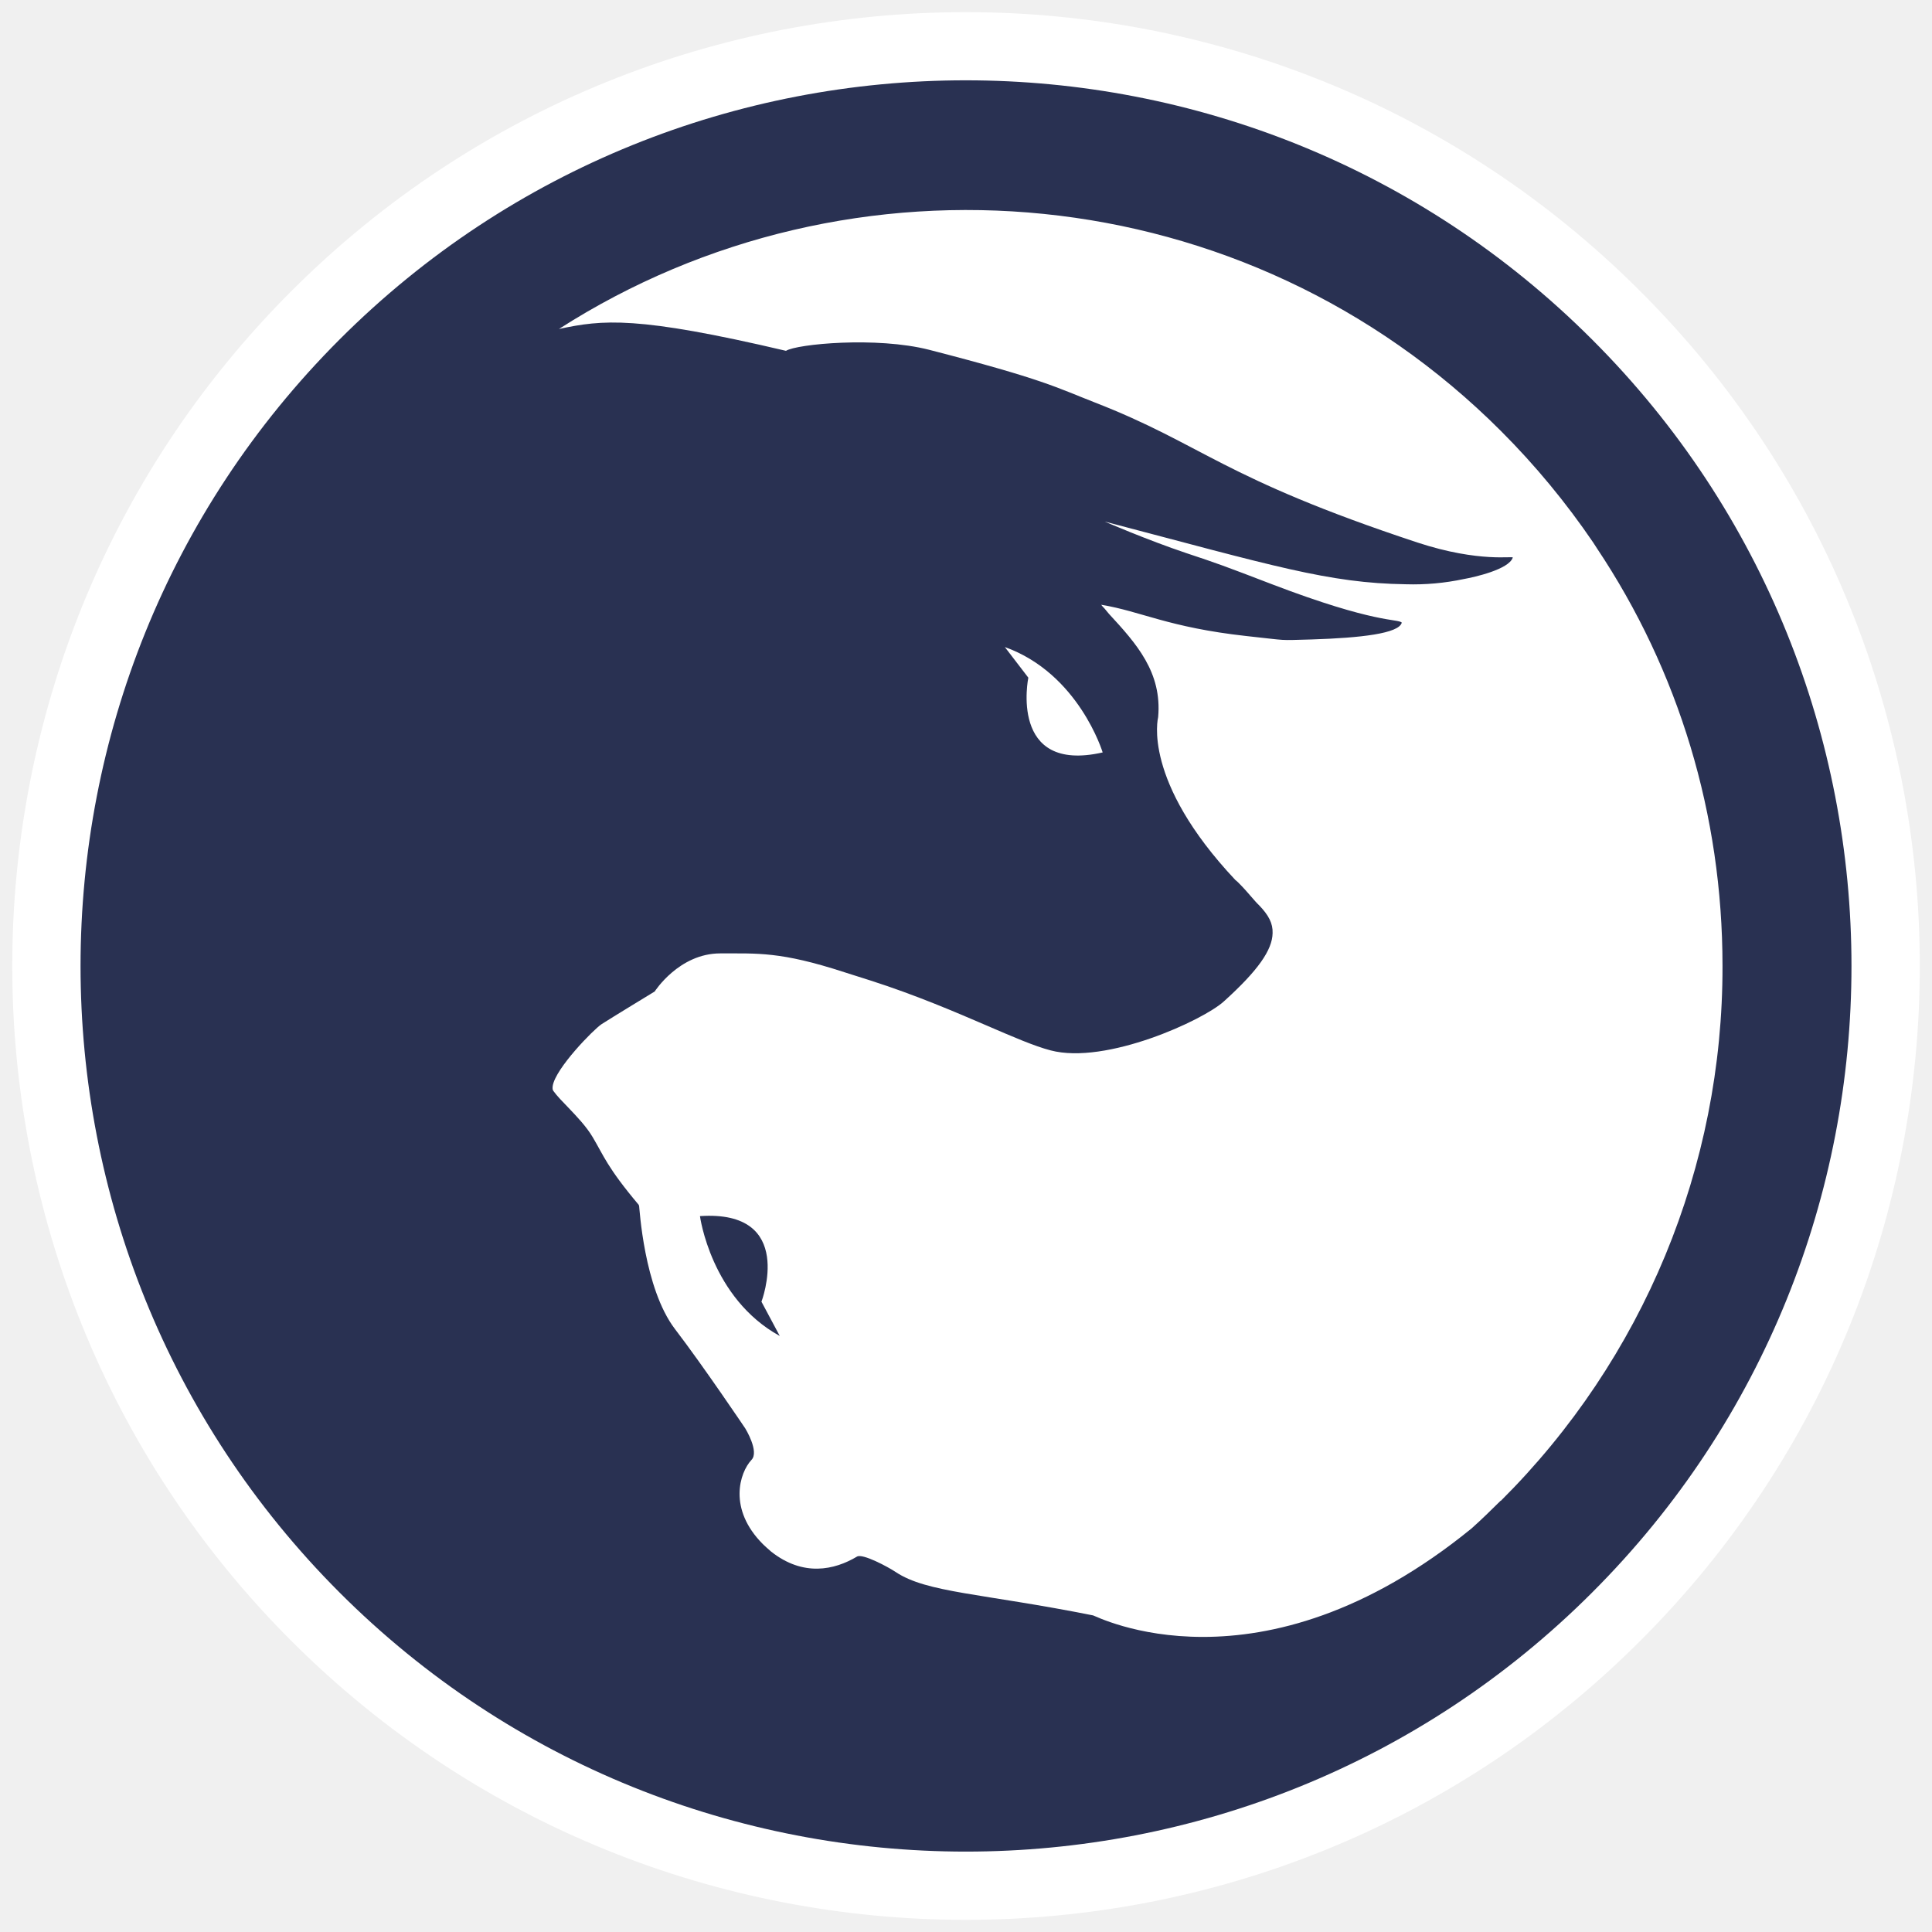
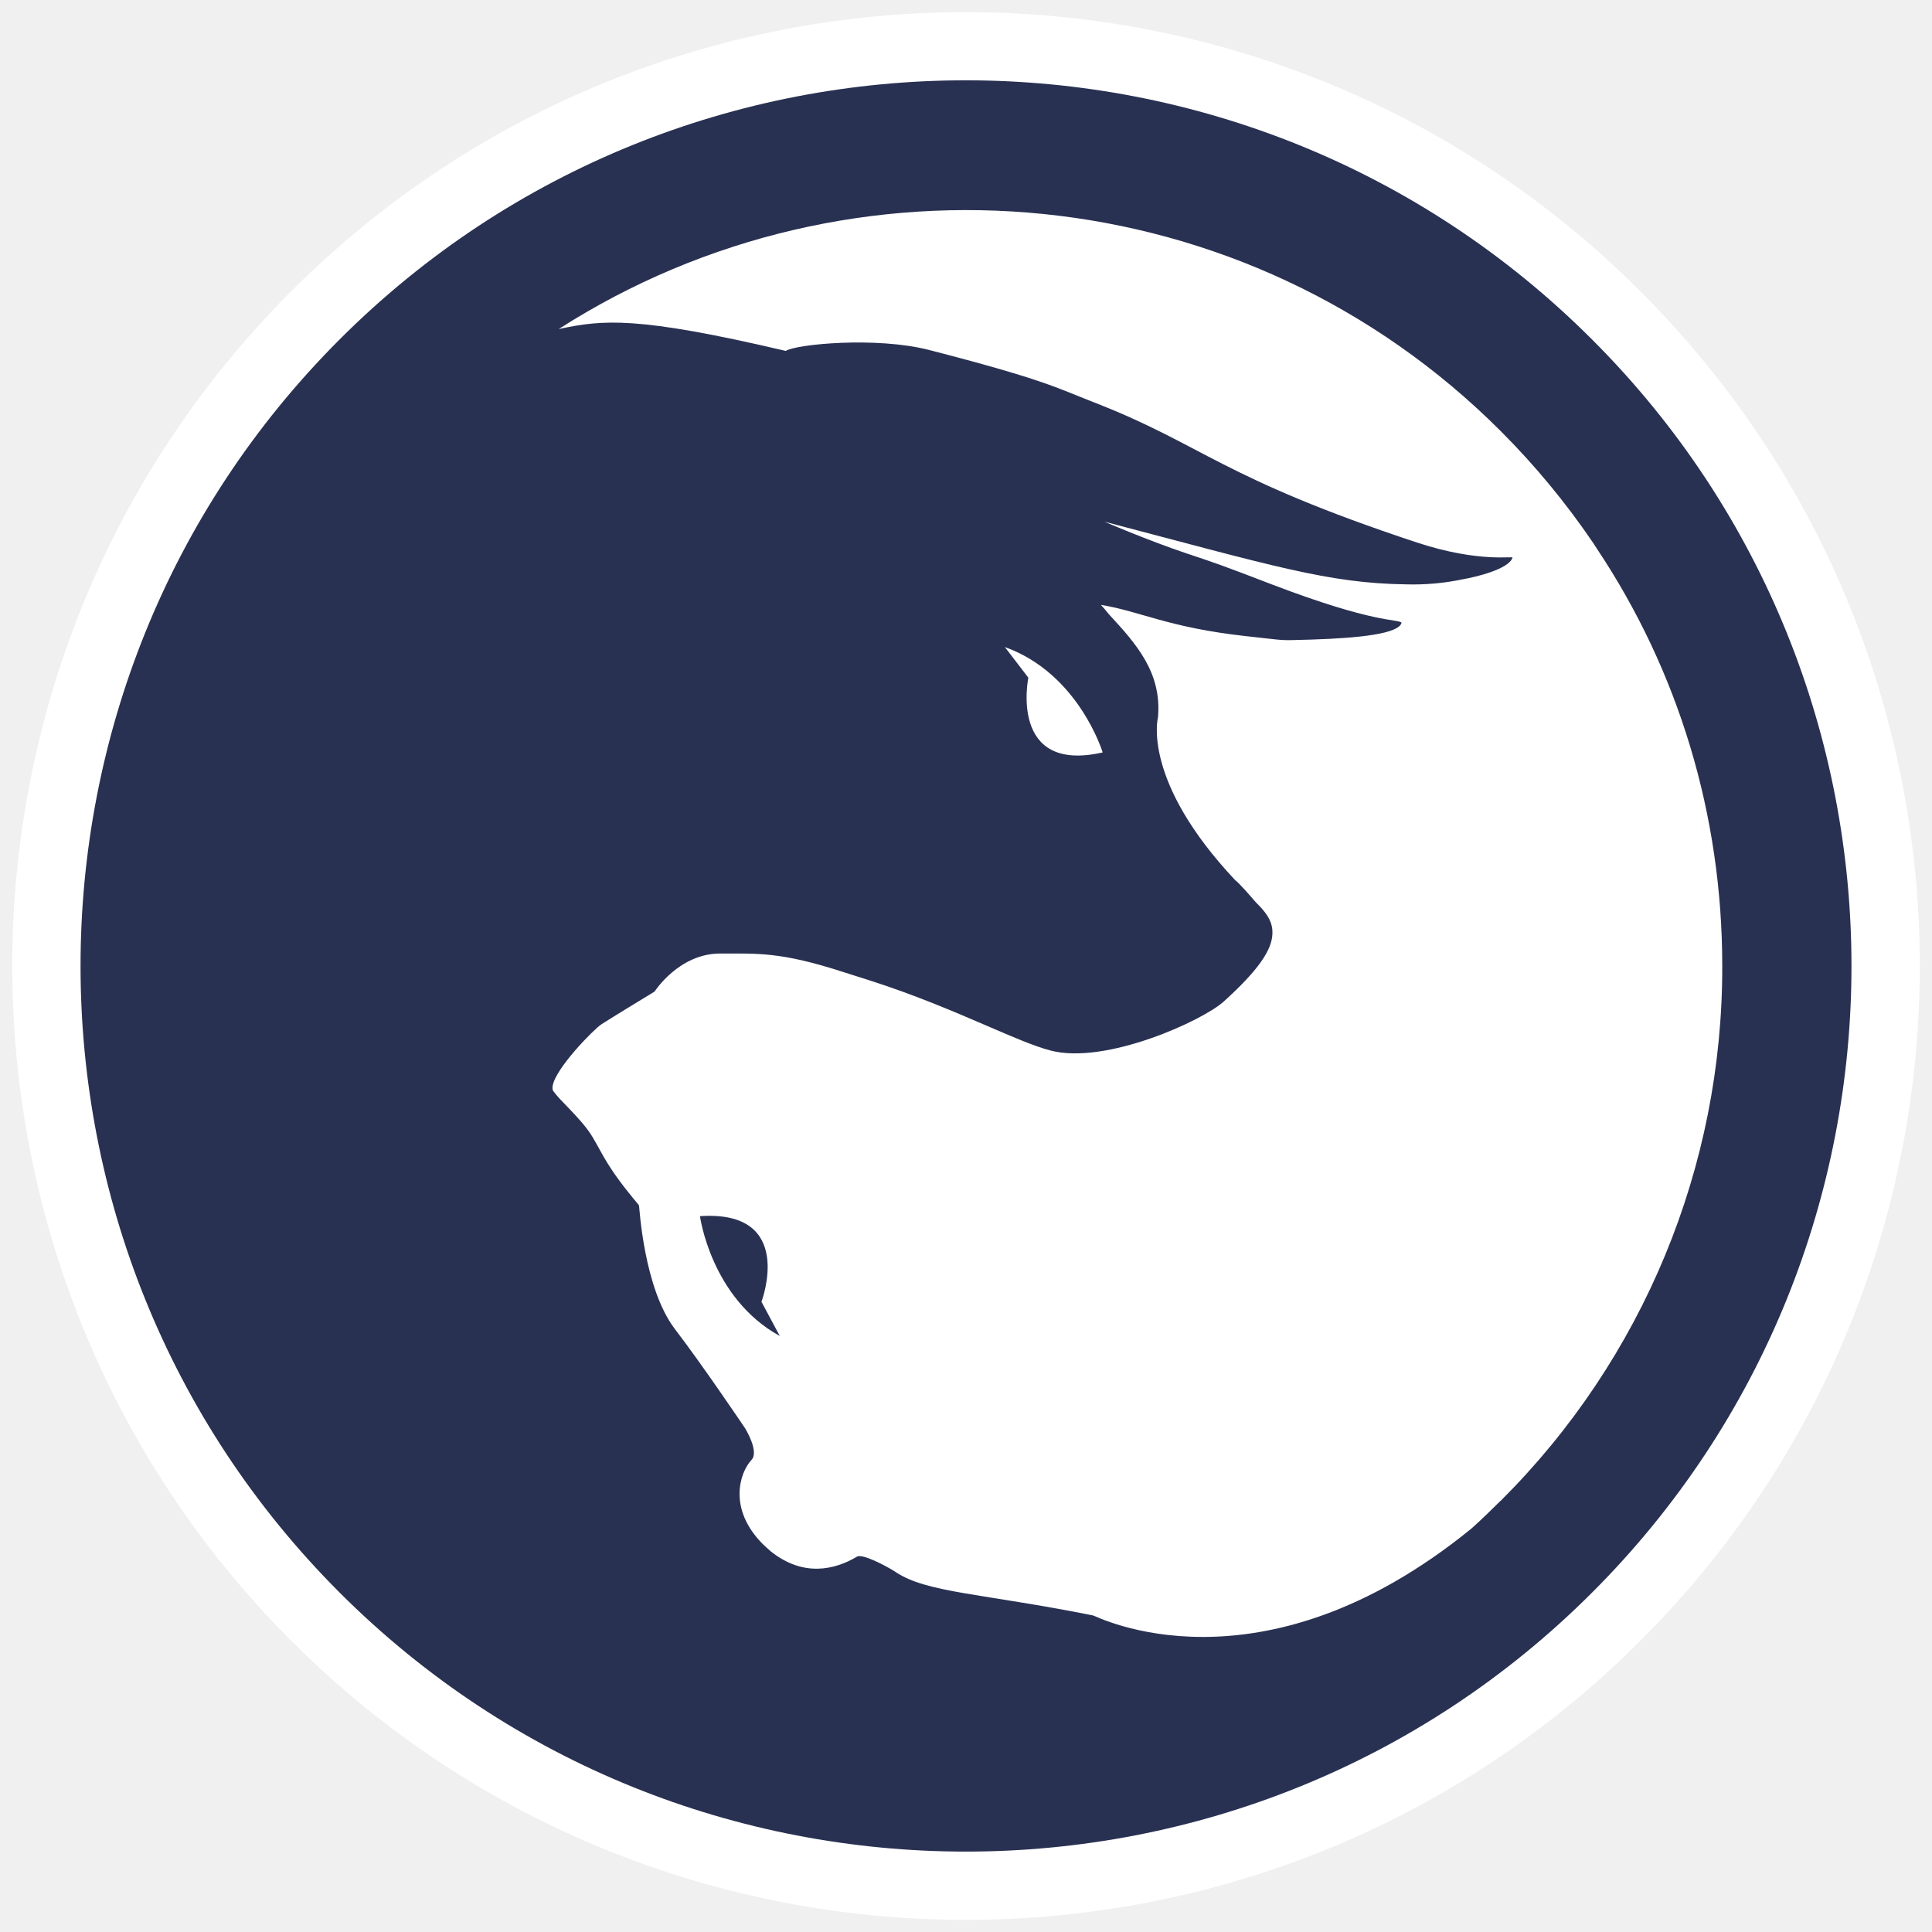
<svg xmlns="http://www.w3.org/2000/svg" width="46" height="46" viewBox="0 0 46 46">
  <path fill="#fff" d="M39.057 6.937C30.2-1.926 15.792-1.926 6.934 6.934c-8.856 8.857-8.856 23.273 0 32.132 8.858 8.86 23.27 8.86 32.123-.002 8.87-8.857 8.87-23.273 0-32.127z" />
-   <path d="M16.666 28.957s.26 1.95 1.9 2.852l-.436-.816s.835-2.192-1.464-2.038zM37.908 8.085c-8.225-8.23-21.6-8.23-29.823-.002-8.223 8.226-8.223 21.608 0 29.834s21.603 8.224 29.823 0c8.233-8.226 8.233-21.608 0-29.832zm-2.18 27.648c-.23.228-.454.446-.688.656-5.066 4.13-8.97 2.073-9.014 2.073-2.645-.528-3.958-.537-4.7-1.033-.186-.124-.785-.445-.92-.368-.54.322-1.283.486-2.048-.12-.07-.058-.13-.117-.192-.174-.84-.84-.554-1.706-.275-2.006.195-.197-.146-.75-.146-.75s-.993-1.477-1.672-2.364c-.746-.975-.847-2.908-.856-2.933l-.01-.028c-.755-.897-.834-1.173-1.095-1.61-.152-.258-.386-.5-.584-.708-.136-.14-.263-.27-.35-.39-.022-.025-.026-.063-.018-.123.067-.42.97-1.342 1.163-1.47.24-.155 1.265-.778 1.265-.778s.578-.907 1.56-.907c.885.003 1.426-.05 2.953.447l.636.202c1.065.342 2.003.744 2.75 1.066.633.273 1.14.493 1.527.594 1.317.348 3.64-.718 4.13-1.17.807-.73 1.15-1.22 1.156-1.623.008-.228-.092-.424-.32-.66-.117-.11-.27-.314-.463-.508-.03-.03-.063-.066-.102-.094-2.23-2.37-1.843-3.855-1.84-3.88.095-1.065-.515-1.748-1.17-2.457l-.11-.132c-.035-.032-.076-.086-.076-.086.95.156 1.596.538 3.45.744 1.056.113.722.104 1.564.082 1.16-.037 2.08-.14 2.143-.402-.112-.096-.626.03-3.09-.912-1.14-.438-1.317-.502-2.044-.743-.932-.313-1.94-.75-1.94-.75 4.017 1.055 5.33 1.467 7.17 1.493a5.756 5.756 0 0 0 1.38-.124c.262-.047 1.072-.23 1.166-.51.028-.05-.778.13-2.27-.36-4.687-1.55-5.087-2.326-7.687-3.337-.904-.352-1.2-.546-3.94-1.252-1.254-.32-3.15-.137-3.407.025-3.556-.835-4.363-.743-5.406-.52 6.955-4.46 16.347-3.656 22.43 2.43a18.32 18.32 0 0 1 2.196 2.655l.084.13c1.953 2.923 2.994 6.353 2.994 9.945a17.91 17.91 0 0 1-5.275 12.738zM23.922 15.405c1.765.63 2.332 2.51 2.332 2.51-2.242.51-1.77-1.78-1.77-1.78l-.56-.73z" fill="#293152" />
+   <path d="M16.666 28.957s.26 1.95 1.9 2.852l-.436-.815s.835-2.192-1.464-2.038zM37.908 8.085c-8.225-8.23-21.6-8.23-29.823-.002-8.223 8.226-8.223 21.608 0 29.834s21.603 8.224 29.823 0c8.233-8.226 8.233-21.608 0-29.832zm-2.18 27.648c-.23.228-.454.446-.688.656-5.066 4.13-8.97 2.074-9.014 2.074-2.645-.528-3.958-.537-4.7-1.033-.186-.124-.785-.445-.92-.368-.54.322-1.283.486-2.048-.12-.07-.058-.13-.117-.192-.174-.84-.84-.554-1.706-.275-2.006.194-.197-.147-.75-.147-.75s-.993-1.477-1.672-2.364c-.746-.975-.847-2.908-.856-2.933l-.01-.028c-.755-.897-.834-1.173-1.095-1.61-.153-.258-.387-.5-.585-.708-.136-.14-.263-.268-.35-.388-.022-.026-.026-.064-.018-.124.067-.42.97-1.342 1.163-1.47.238-.155 1.264-.778 1.264-.778s.578-.906 1.56-.906c.885.003 1.426-.05 2.953.447l.636.202c1.065.342 2.003.744 2.75 1.066.633.273 1.14.493 1.527.594 1.316.348 3.64-.718 4.13-1.17.806-.73 1.15-1.22 1.155-1.623.008-.227-.092-.423-.32-.66-.117-.11-.27-.313-.463-.507-.03-.03-.063-.066-.102-.094-2.23-2.37-1.844-3.855-1.84-3.88.094-1.065-.516-1.748-1.172-2.457l-.11-.133c-.034-.032-.075-.086-.075-.086.95.156 1.596.538 3.45.744 1.056.113.722.104 1.564.082 1.16-.037 2.08-.14 2.143-.402-.113-.096-.627.03-3.09-.912-1.14-.438-1.318-.502-2.045-.743-.932-.314-1.94-.75-1.94-.75 4.017 1.054 5.33 1.466 7.17 1.492a5.756 5.756 0 0 0 1.38-.124c.262-.046 1.072-.23 1.166-.51.028-.05-.778.13-2.27-.36-4.687-1.55-5.087-2.325-7.687-3.336-.904-.352-1.2-.546-3.94-1.252-1.254-.32-3.15-.138-3.407.024-3.556-.835-4.363-.743-5.406-.52 6.955-4.46 16.347-3.656 22.43 2.43a18.319 18.319 0 0 1 2.196 2.655l.084.13c1.953 2.923 2.994 6.353 2.994 9.945a17.909 17.909 0 0 1-5.275 12.738zM23.922 15.405c1.765.63 2.332 2.51 2.332 2.51-2.242.51-1.77-1.78-1.77-1.78l-.56-.73z" fill="#293152" />
</svg>
